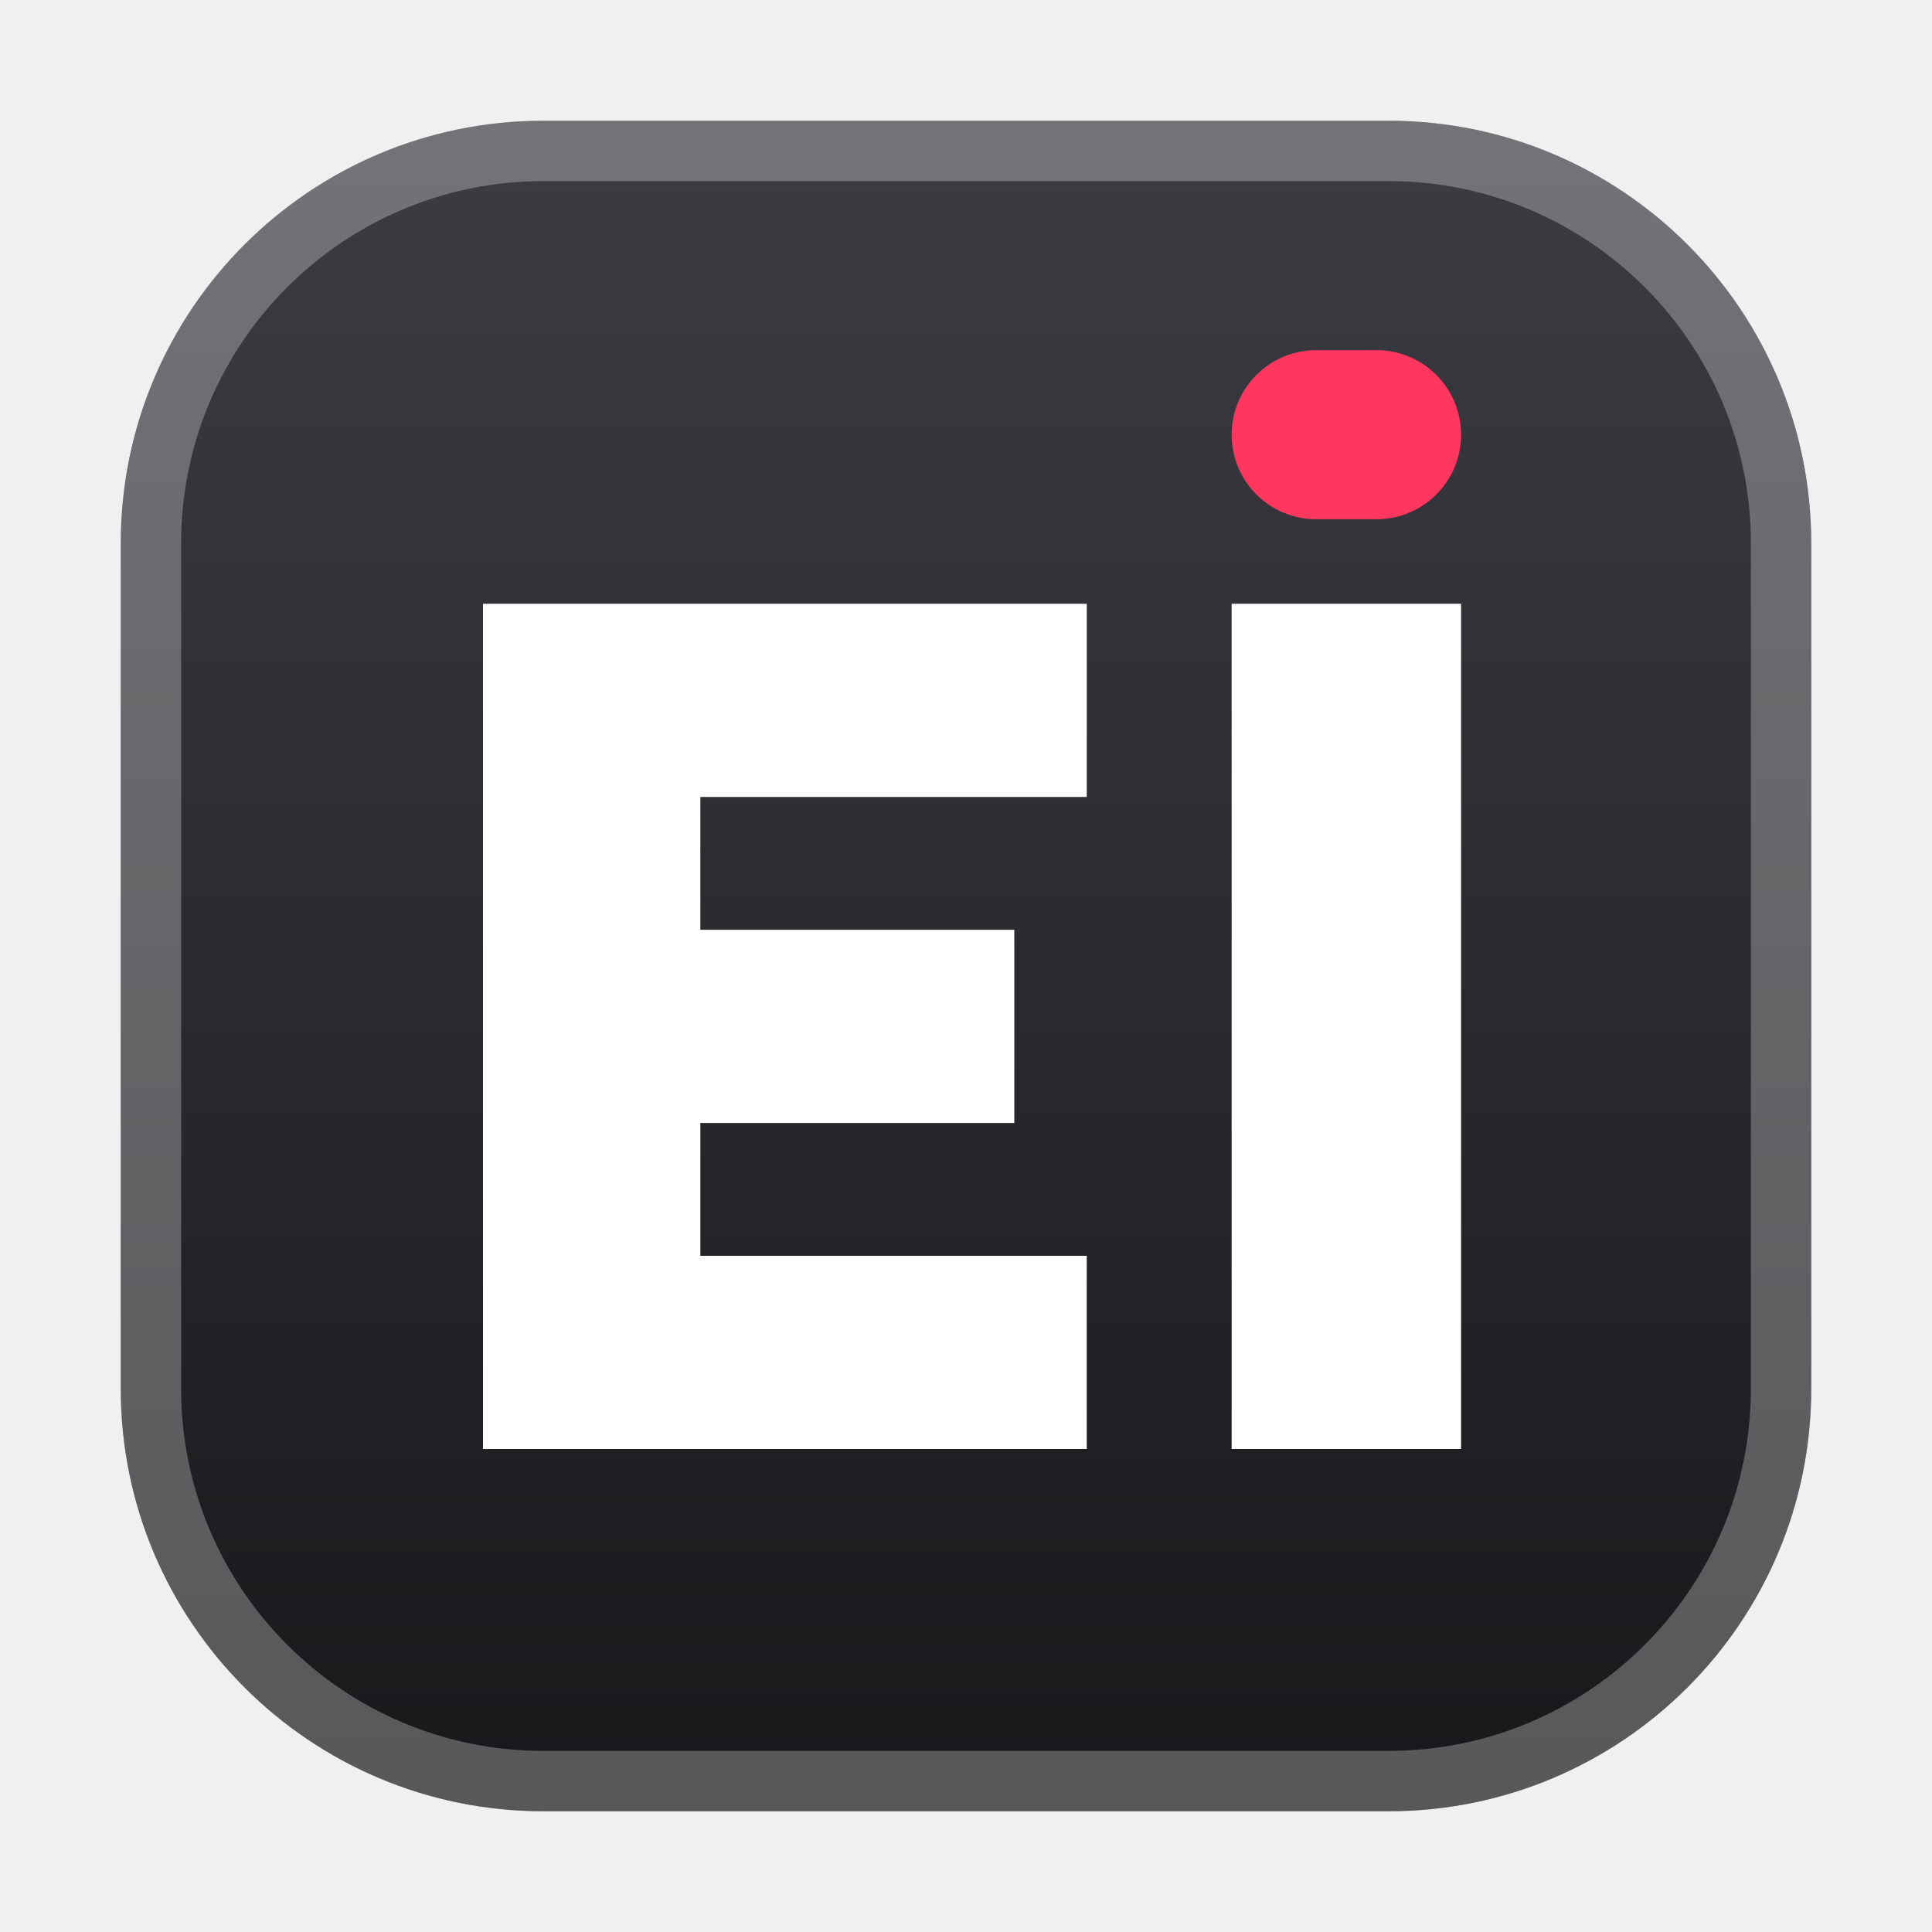
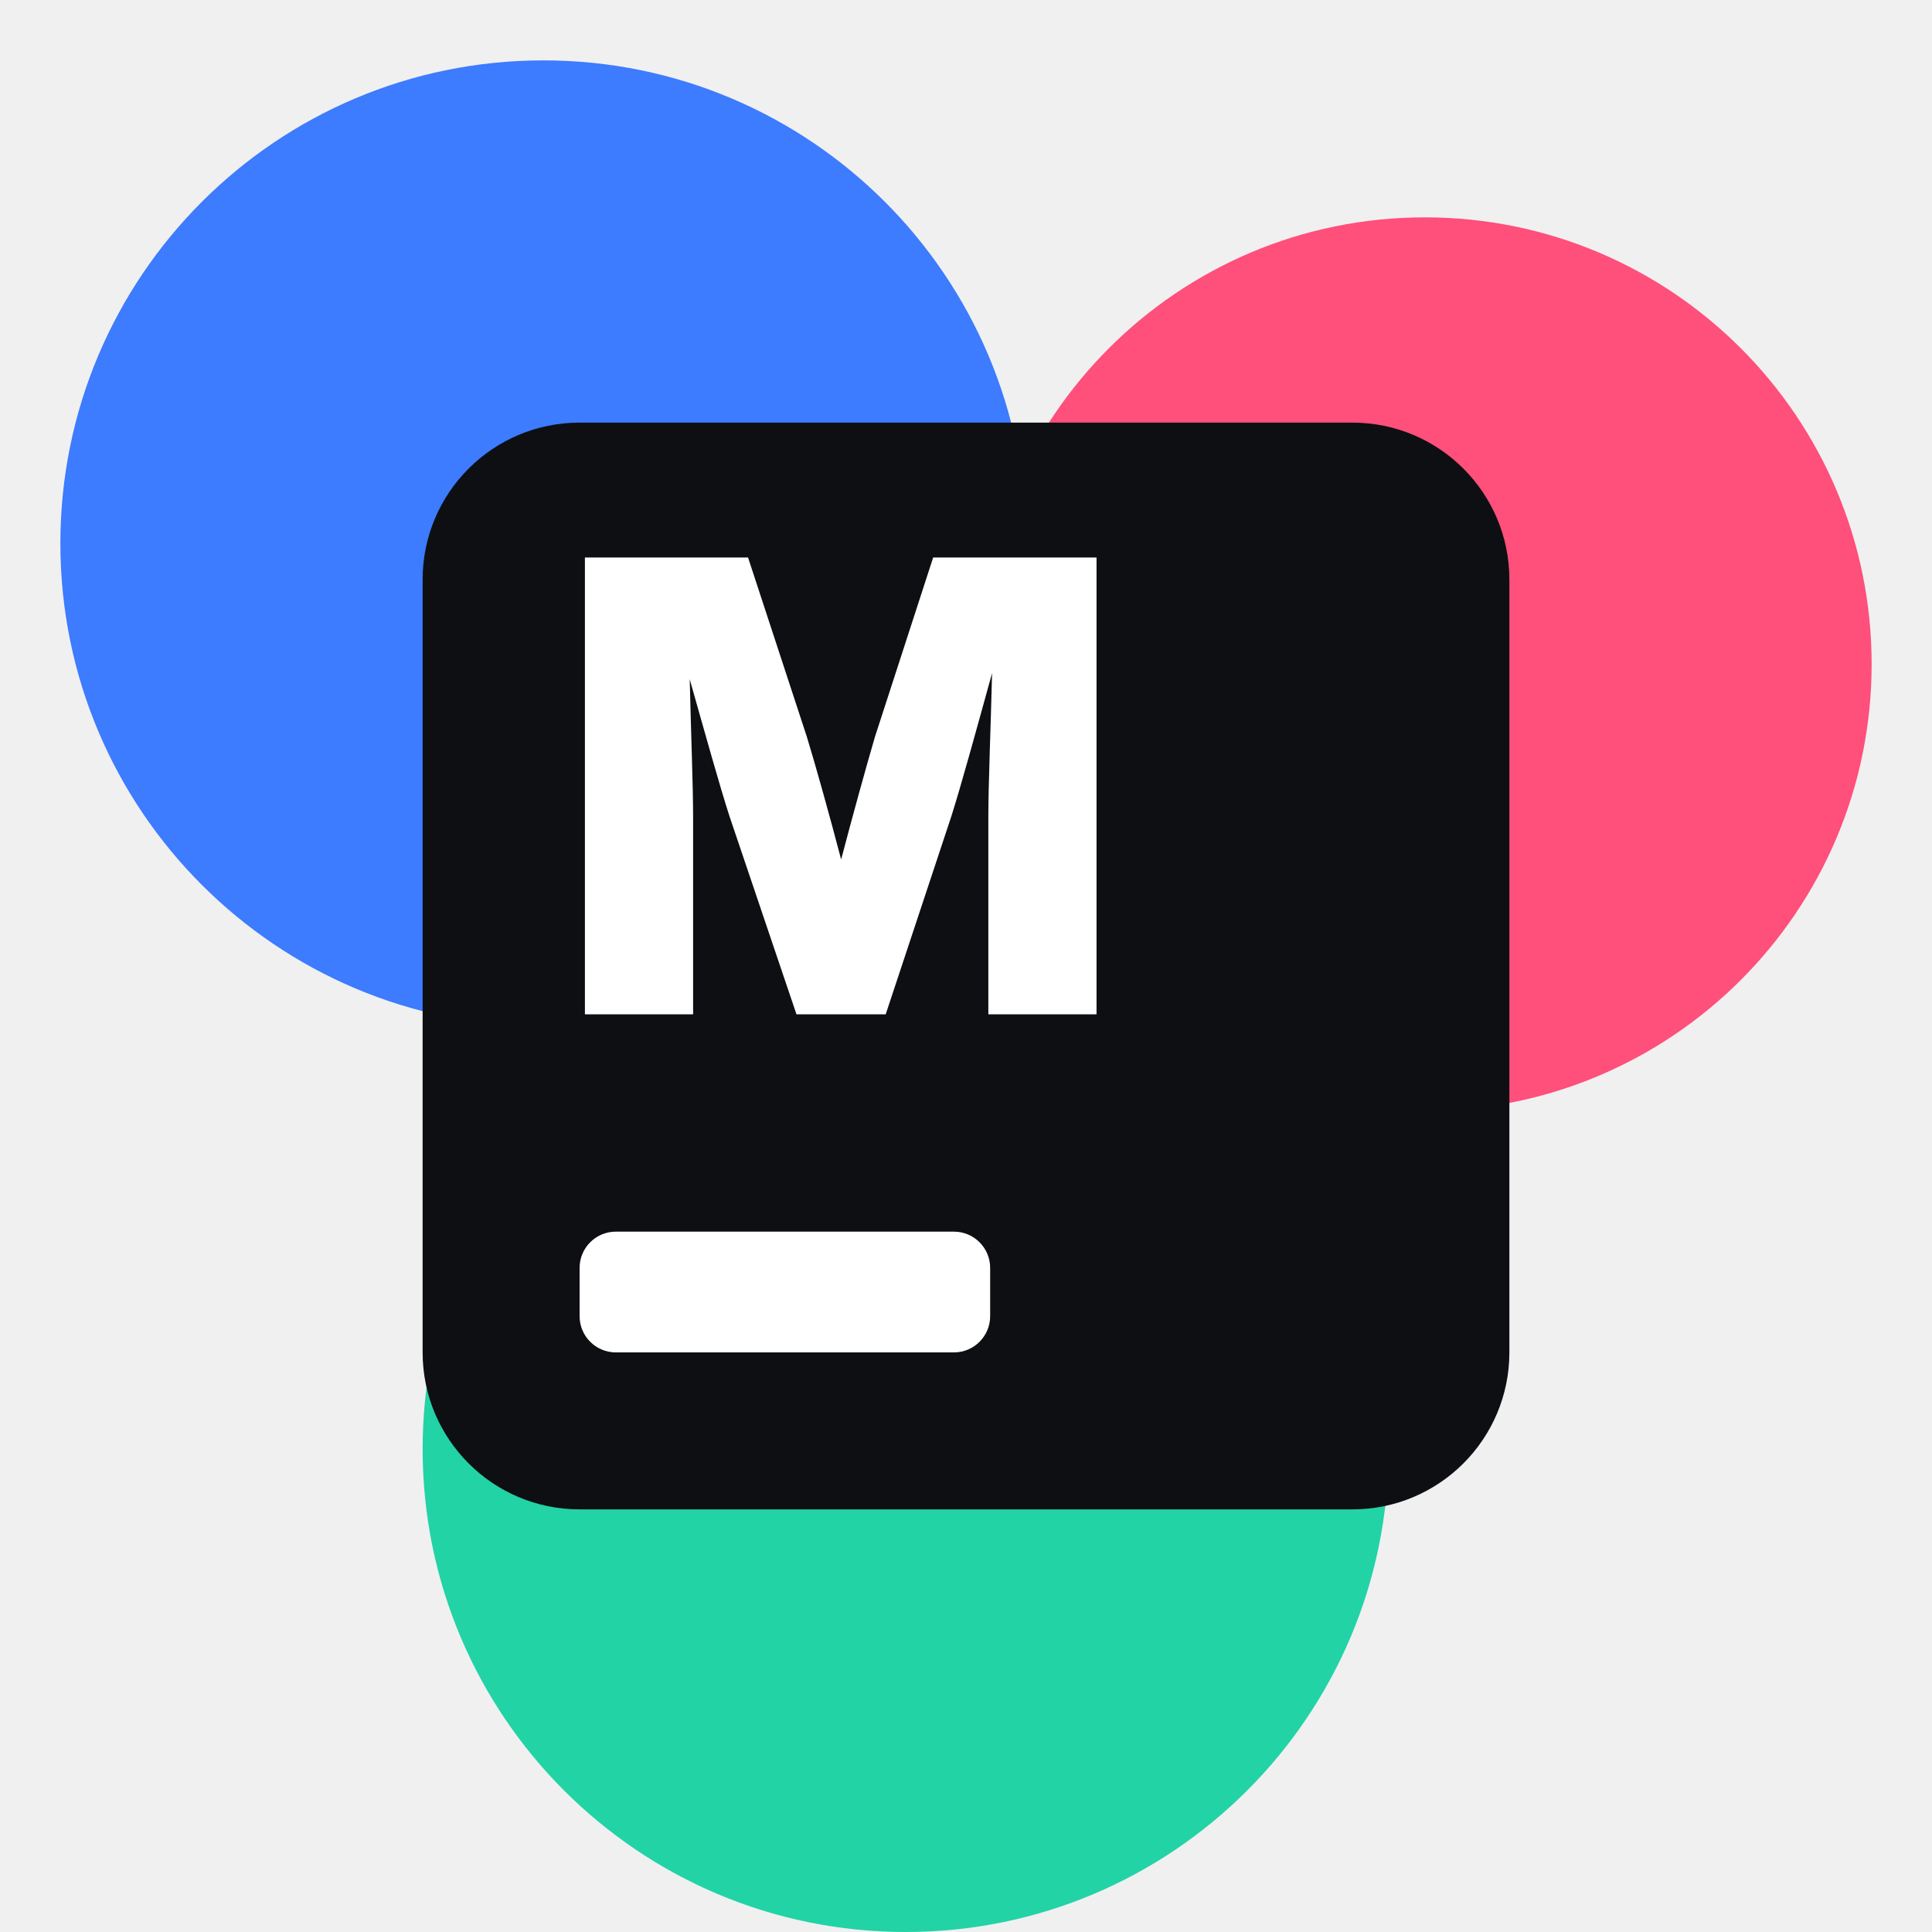
<svg xmlns="http://www.w3.org/2000/svg" width="16" height="16" viewBox="0 0 16 16" fill="none">
-   <defs>
-     <linearGradient id="eiTile16" x1="0" y1="0" x2="0" y2="1">
-       <stop offset="0" stop-color="#3C3C43" />
-       <stop offset="1" stop-color="#18181B" />
-     </linearGradient>
-   </defs>
-   <rect x="1" y="1" width="14" height="14" rx="3.5" fill="url(#eiTile16)" />
-   <rect x="1.25" y="1.25" width="13.5" height="13.5" rx="3.25" stroke="#FFFFFF" stroke-opacity=".28" stroke-width=".5" />
-   <path d="M4 5h5v1.6H5.8v1.1h2.6v1.6H5.8v1.1H9V12H4z" fill="#FFFFFF" />
-   <rect x="10.2" y="5" width="1.9" height="7" fill="#FFFFFF" />
-   <rect x="10.2" y="2.9" width="1.9" height="1.4" rx=".7" fill="#FF375F" />
+   <circle cx="4.5" cy="4.5" r="4" fill="#3D7BFF" />
+   <circle cx="11.8" cy="5.5" r="3.7" fill="#FF4F7B" />
+   <circle cx="7.5" cy="12" r="4" fill="#22D3A6" />
+   <rect x="3.5" y="3.5" width="9" height="9" rx="1.3" fill="#0E0F13" />
+   <path d="M4.844 8.4H5.74V6.762C5.74 6.513 5.722 6.059 5.712 5.625C5.837 6.067 5.963 6.519 6.042 6.762L6.596 8.4H7.335L7.878 6.762C7.959 6.508 8.089 6.034 8.216 5.574C8.205 6.023 8.185 6.503 8.185 6.762V8.4H9.081V4.617H7.728L7.246 6.102C7.175 6.343 7.06 6.76 6.966 7.118C6.872 6.76 6.756 6.343 6.682 6.102L6.195 4.617H4.844Z" fill="#FFFFFF" />
+   <rect x="4.8" y="10.2" width="3.4" height="1" rx=".3" fill="#FFFFFF" />
</svg>
